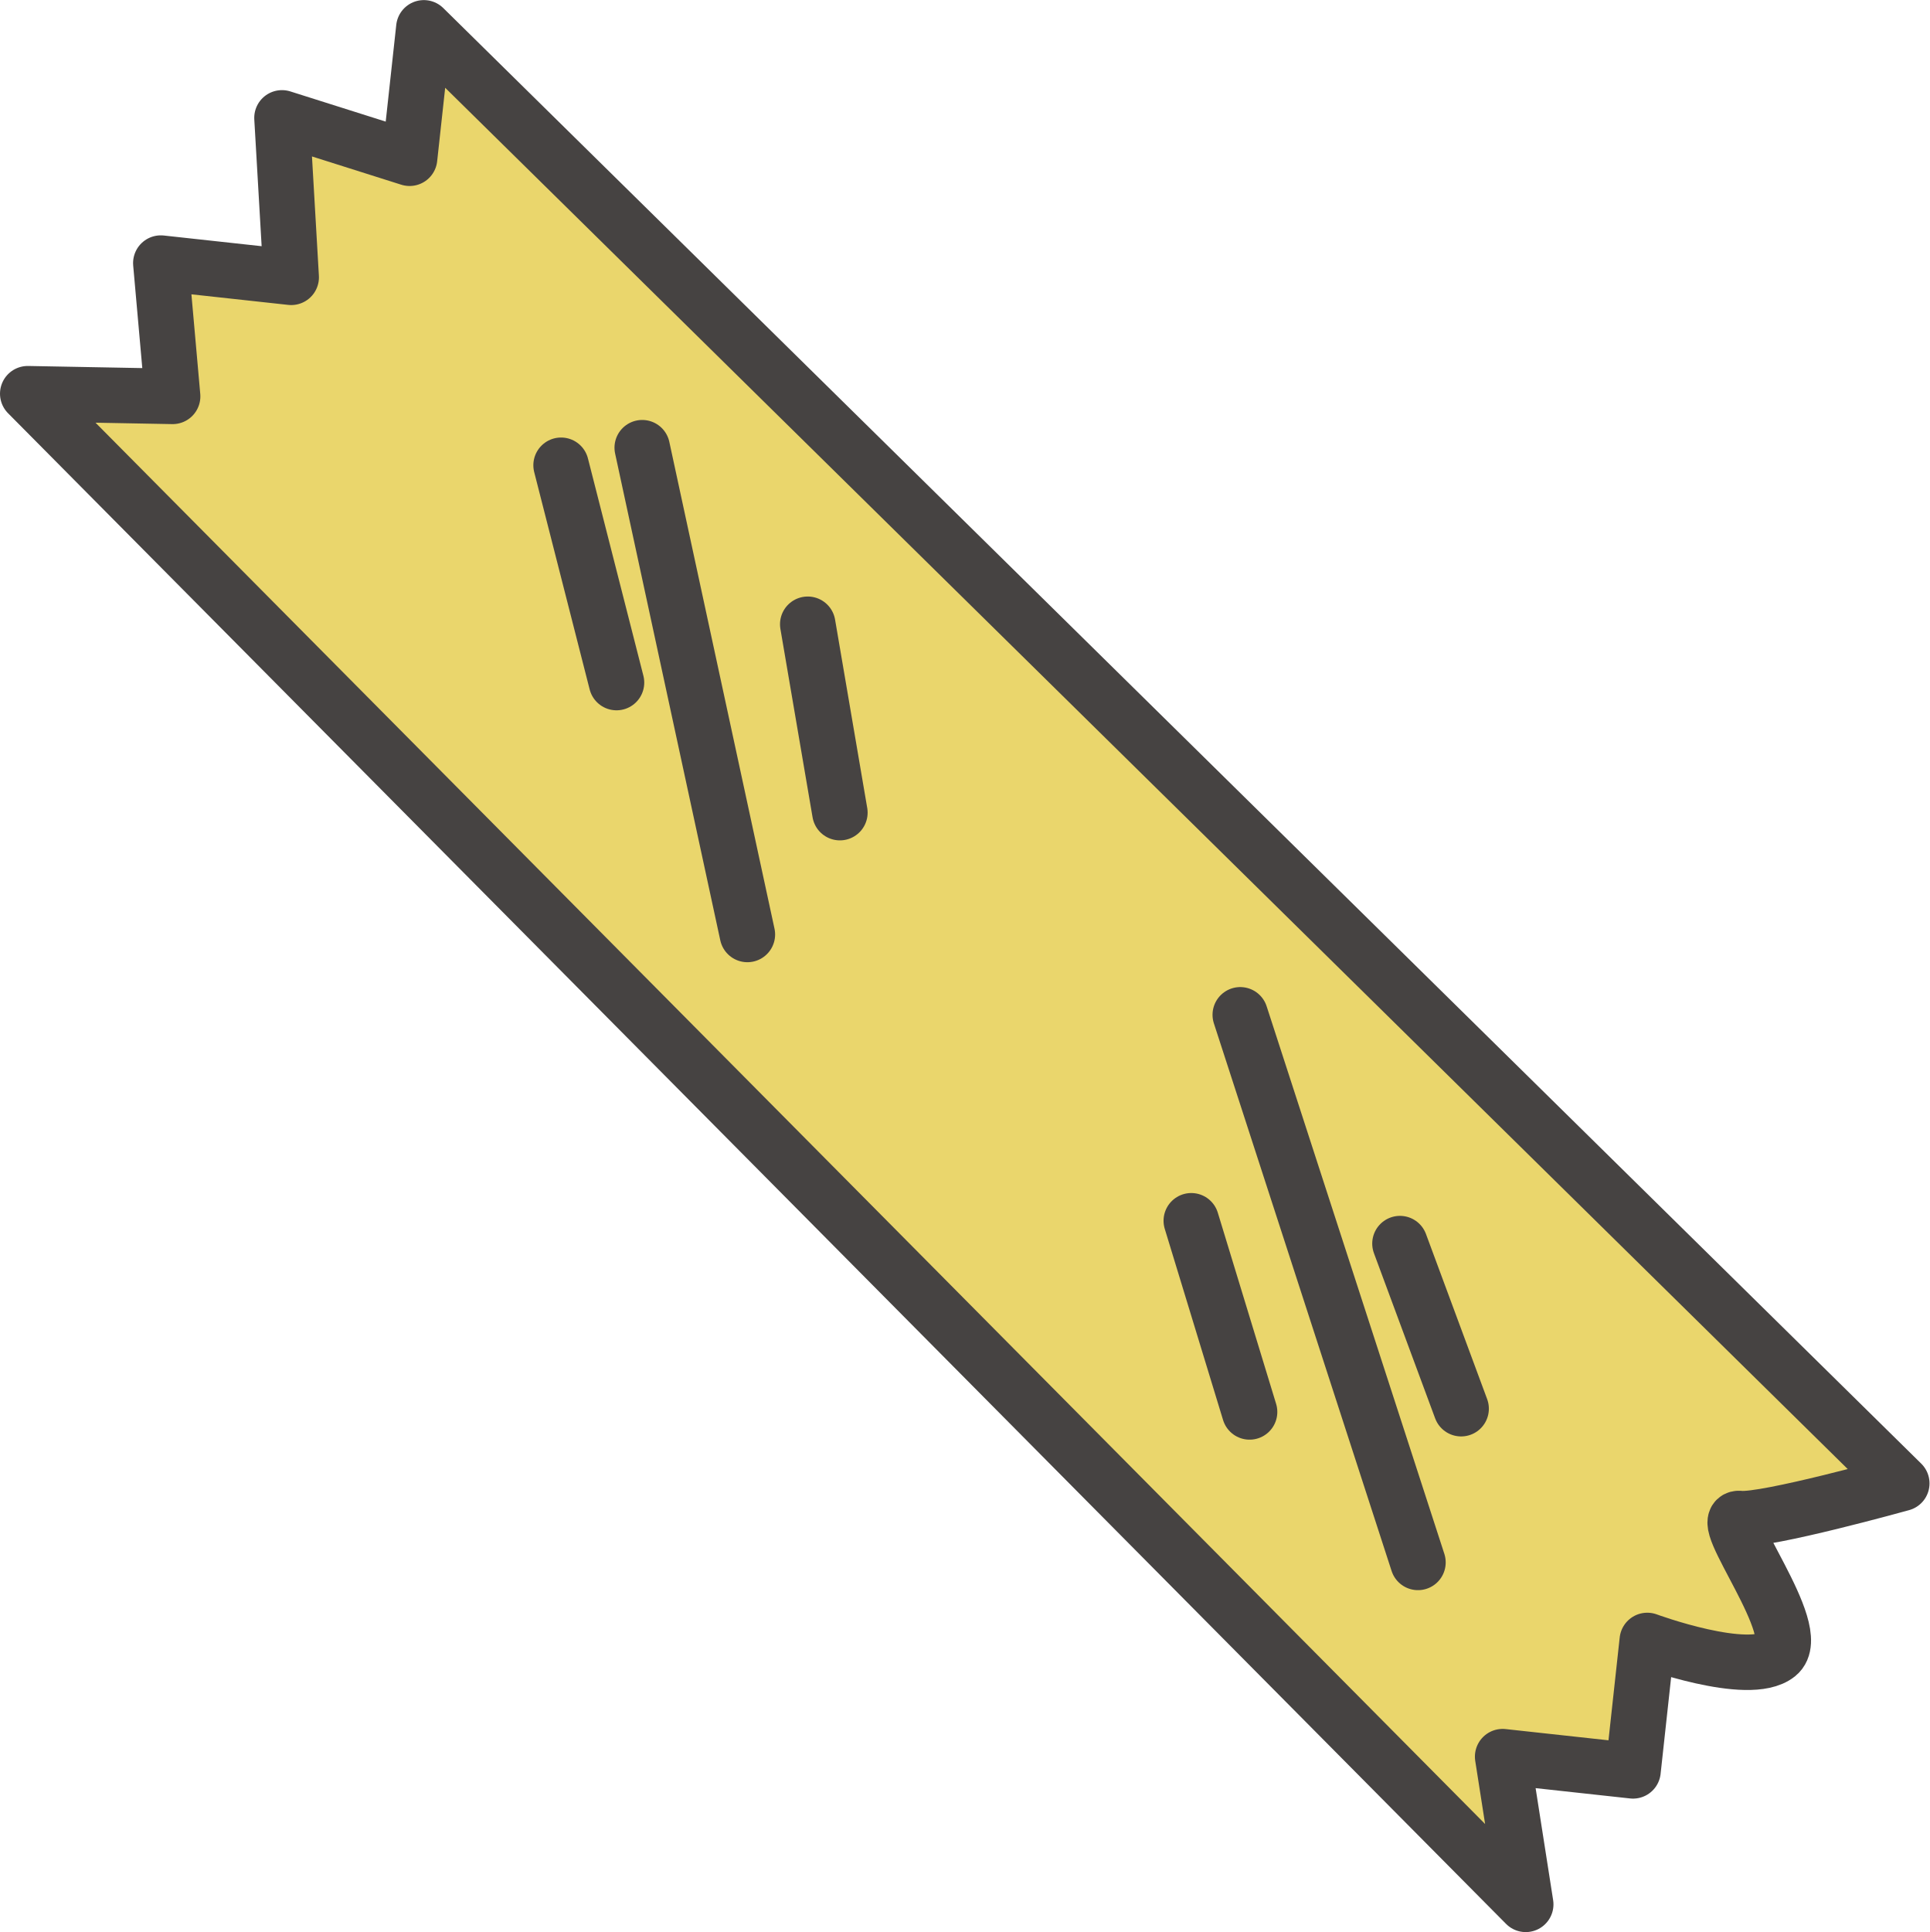
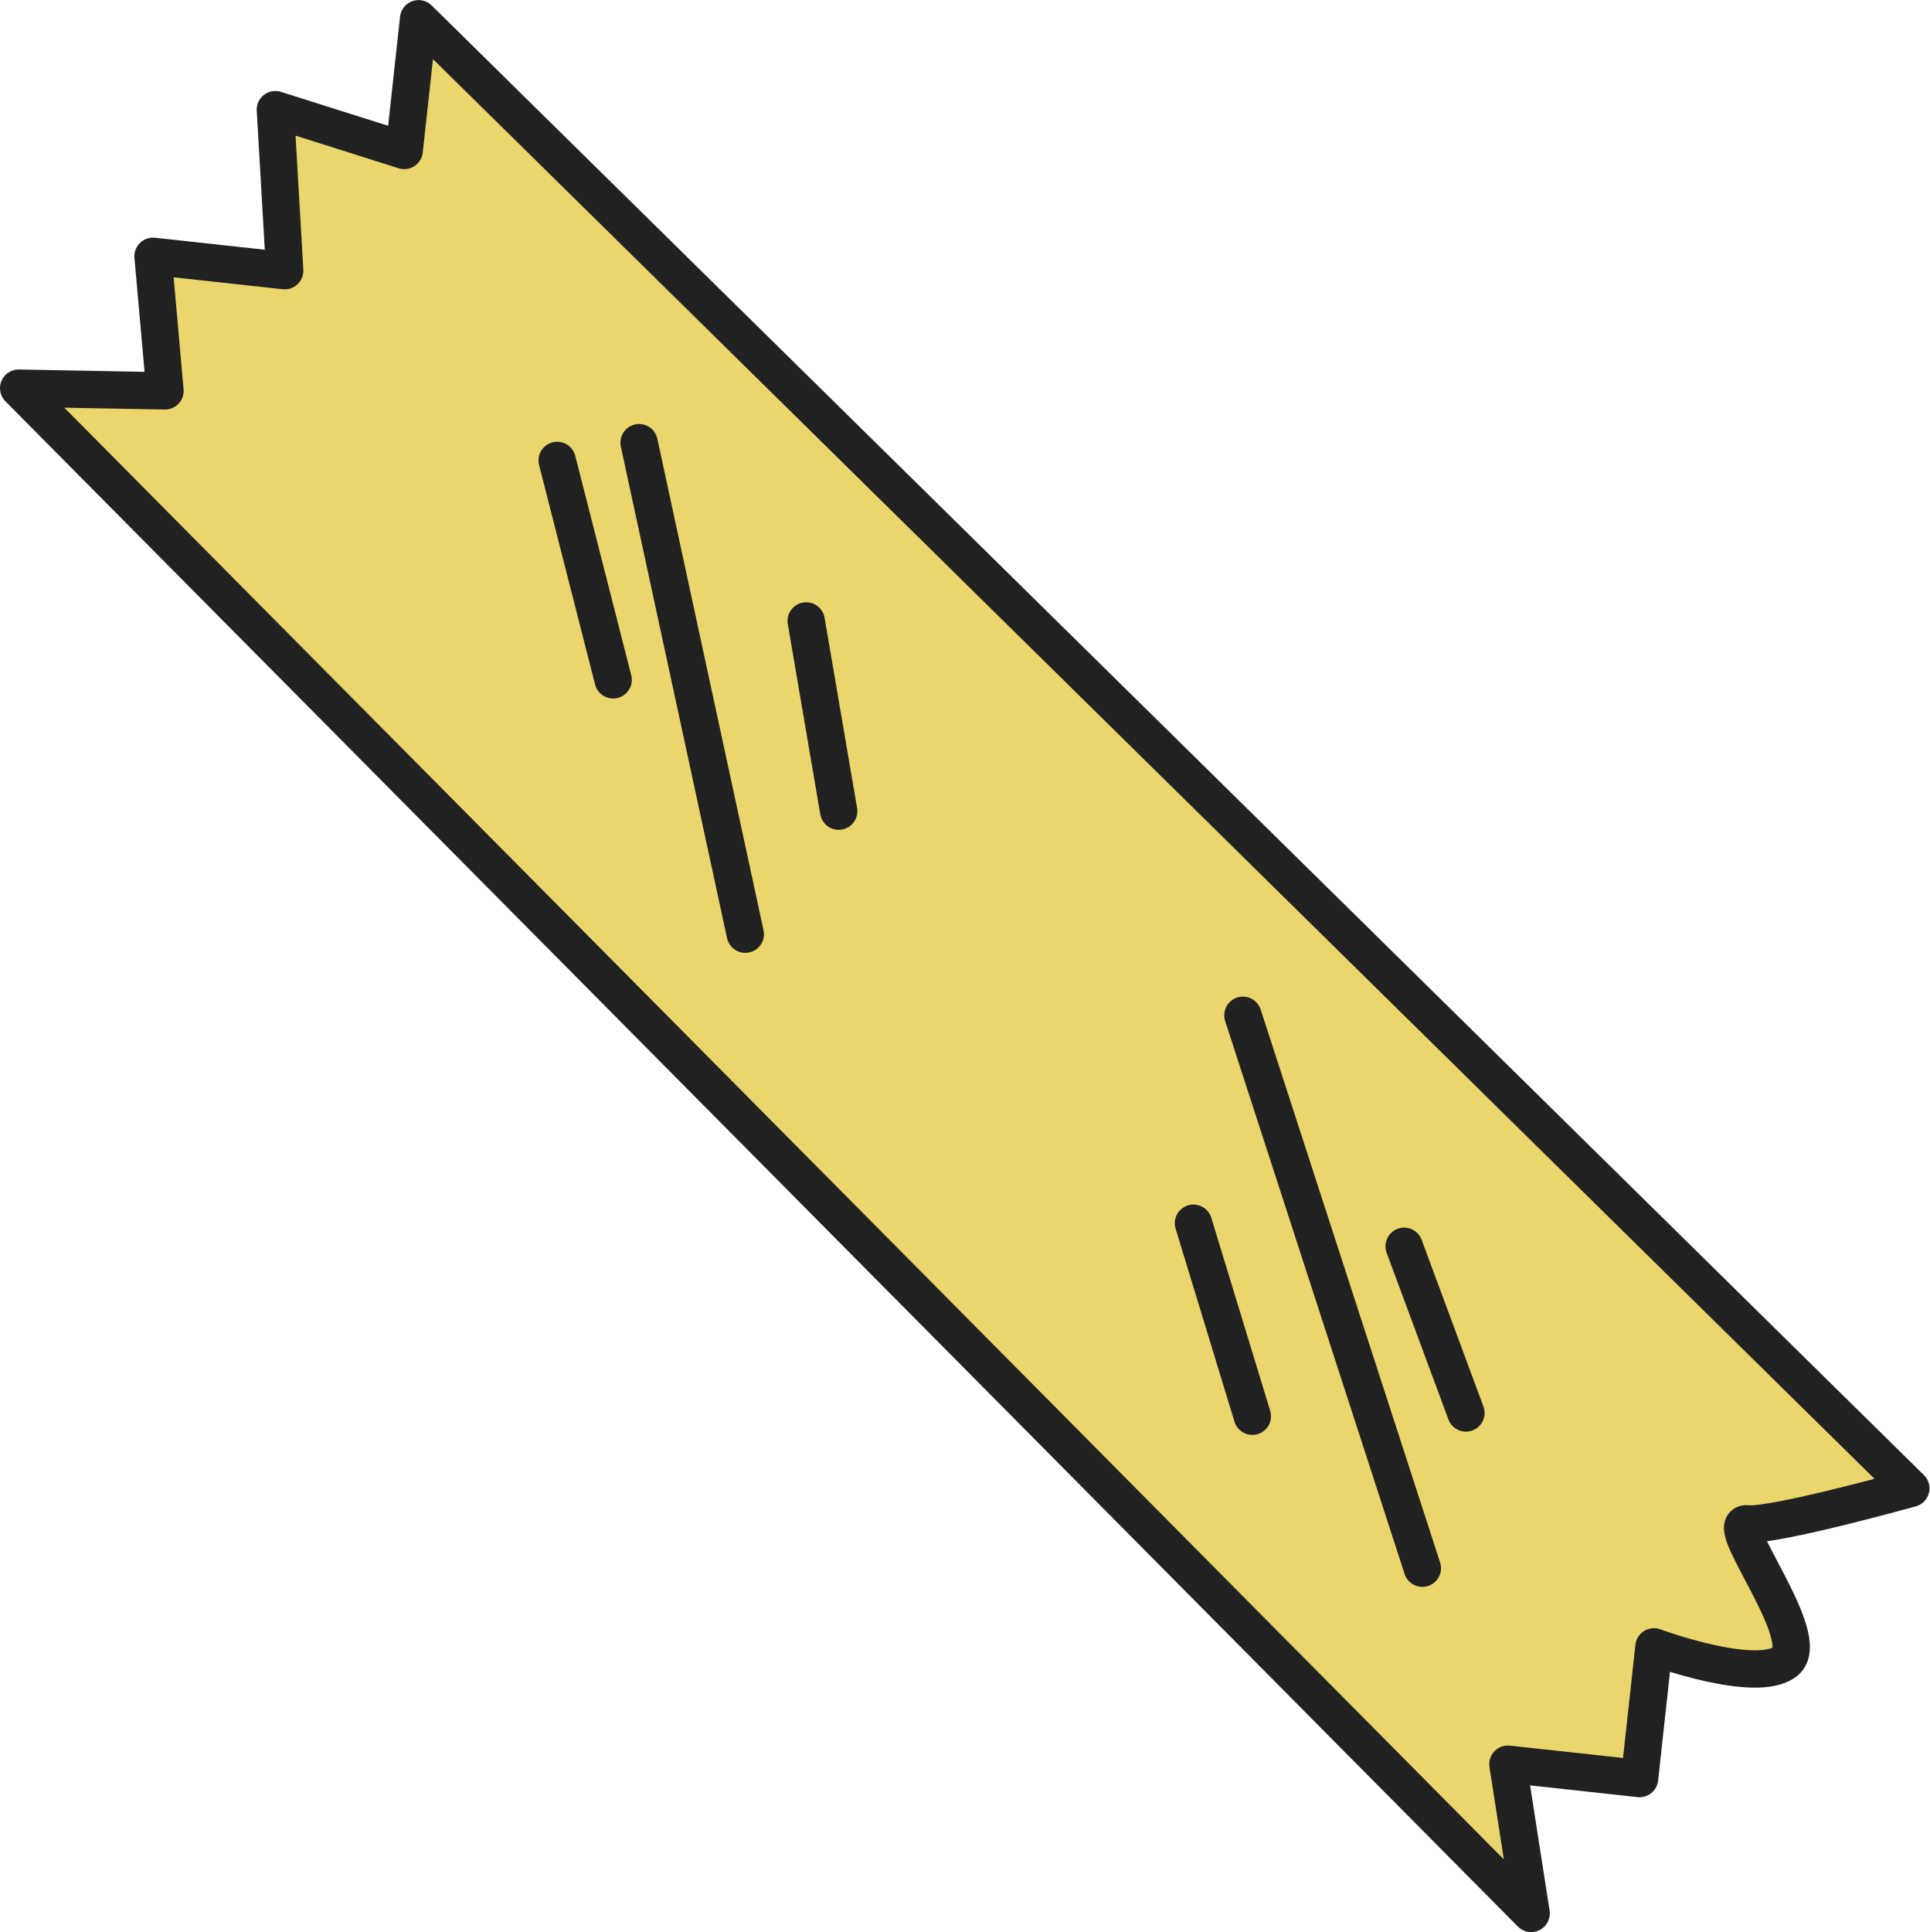
- <svg xmlns="http://www.w3.org/2000/svg" id="圖層_1" data-name="圖層 1" viewBox="0 0 208.78 209">
+ <svg xmlns="http://www.w3.org/2000/svg" id="圖層_1" data-name="圖層 1" viewBox="0 0 206.78 207">
  <defs>
-     <style>.cls-1{fill:#ead66c;}.cls-1,.cls-2{stroke:#464342;stroke-linecap:round;stroke-linejoin:round;stroke-width:6px;}.cls-2{fill:none;}</style>
+     <style>.cls-1{fill:#ead66c;}.cls-1,.cls-2{stroke:#212121;stroke-linecap:round;stroke-linejoin:round;stroke-width:4px;}.cls-2{fill:none;}</style>
  </defs>
-   <path class="cls-1" d="M999.84,627.74,837.75,464.32l15.68.29-1.28-14.42,14.11,1.54-1-17.25,13.81,4.37,1.54-14.11L1040.53,582.2S1025.8,586.3,1023,586s7.23,12.22,4.1,14.73-14.11-1.54-14.11-1.54l-1.54,14.11-14.11-1.54Z" transform="translate(-834.75 -421.73)" />
-   <line class="cls-2" x1="158.1" y1="152.39" x2="151.48" y2="134.53" />
-   <line class="cls-2" x1="153.43" y1="169.02" x2="134.2" y2="109.78" />
-   <line class="cls-2" x1="135.21" y1="152.74" x2="128.9" y2="132.06" />
-   <line class="cls-2" x1="90.88" y1="87.91" x2="87.4" y2="67.53" />
-   <line class="cls-2" x1="80.87" y1="101.09" x2="69.49" y2="48.43" />
-   <line class="cls-2" x1="66.71" y1="73.84" x2="60.71" y2="50.33" />
+   <path class="cls-1" d="M903.84,522.74,741.75,359.32l15.68.29-1.28-14.42,14.11,1.54-1-17.25,13.81,4.37,1.54-14.11L944.53,477.2S929.8,481.3,927,481s7.23,12.22,4.1,14.73S917,494.18,917,494.18l-1.54,14.11-14.11-1.54Z" transform="translate(-739.75 -317.73)" />
+   <line class="cls-2" x1="157.1" y1="151.39" x2="150.48" y2="133.53" />
+   <line class="cls-2" x1="152.43" y1="168.02" x2="133.2" y2="108.78" />
+   <line class="cls-2" x1="134.21" y1="151.74" x2="127.9" y2="131.06" />
+   <line class="cls-2" x1="89.88" y1="86.91" x2="86.4" y2="66.53" />
+   <line class="cls-2" x1="79.87" y1="100.09" x2="68.49" y2="47.43" />
+   <line class="cls-2" x1="65.71" y1="72.84" x2="59.71" y2="49.33" />
</svg>
